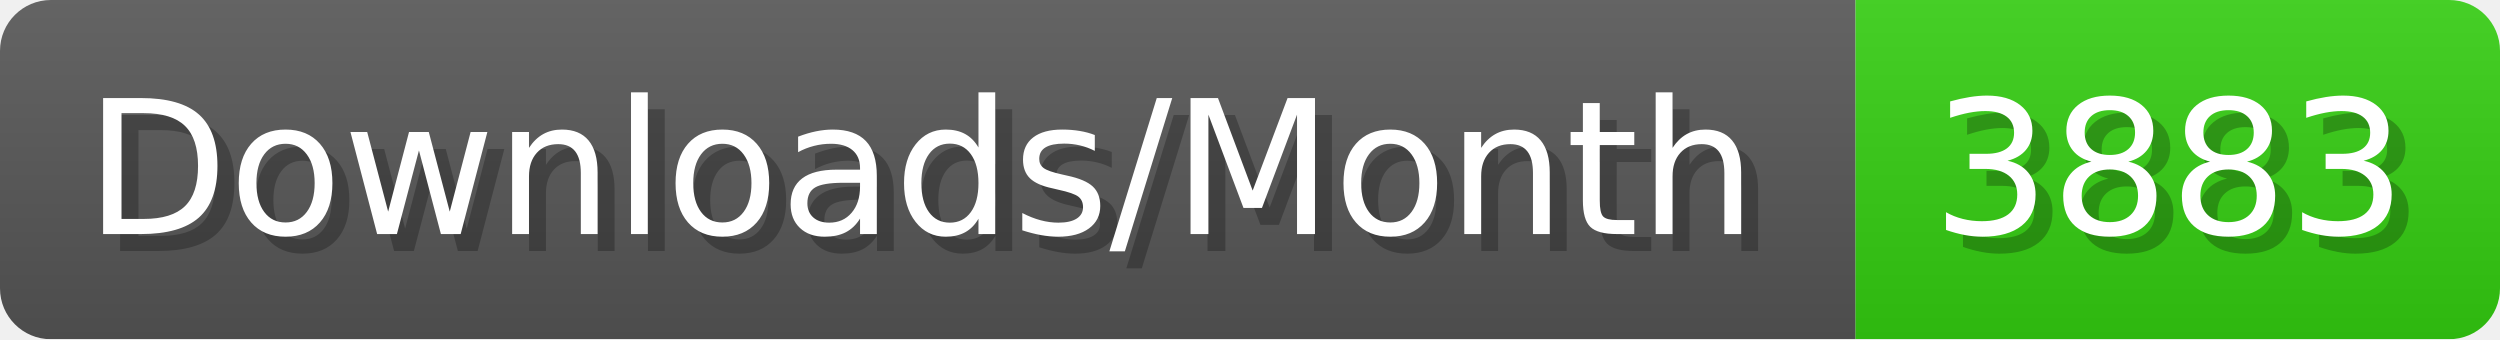
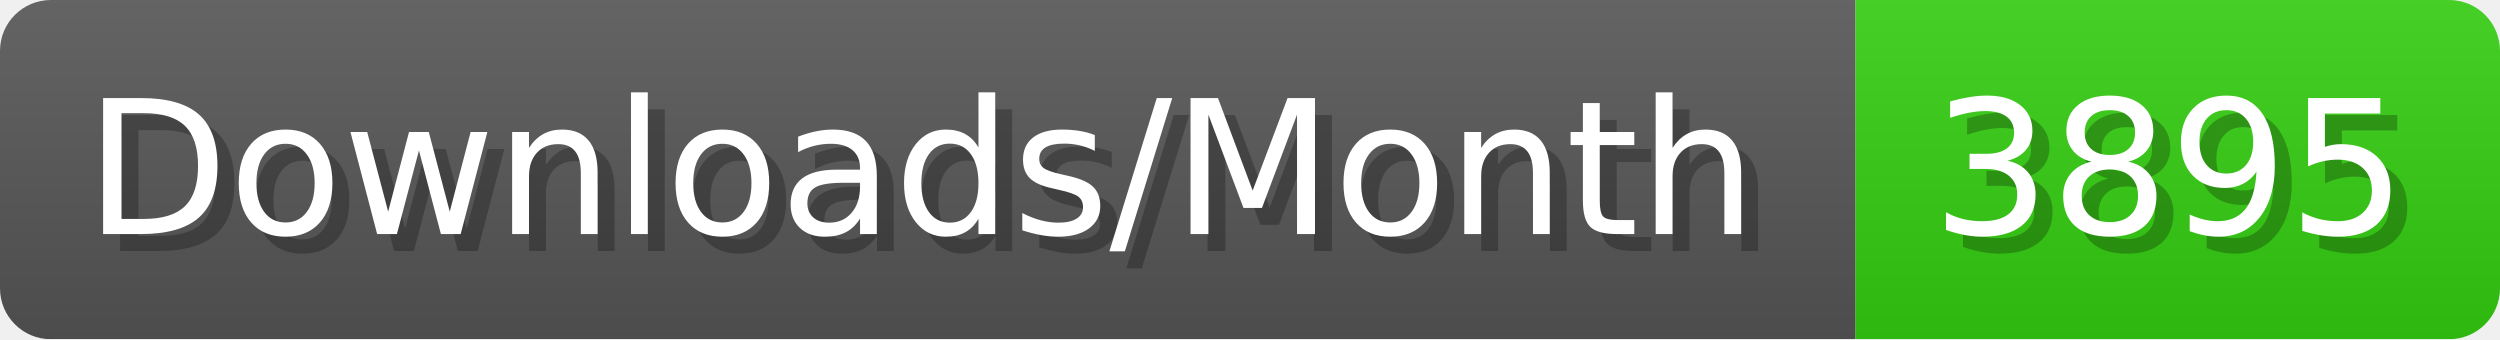
- <svg xmlns="http://www.w3.org/2000/svg" width="147.4" height="20" viewBox="0 0 1474 200" role="img" aria-label="Downloads/Month: 3883">
+ <svg xmlns="http://www.w3.org/2000/svg" width="147.4" height="20" viewBox="0 0 1474 200" role="img" aria-label="Downloads/Month: 3895">
  <linearGradient id="YlXUI" x2="0" y2="100%">
    <stop offset="0" stop-opacity=".1" stop-color="#EEE" />
    <stop offset="1" stop-opacity=".1" />
  </linearGradient>
  <mask id="JHhop">
    <rect width="1474" height="200" rx="30" fill="#FFF" />
  </mask>
  <g mask="url(#JHhop)">
    <rect width="1094" height="200" fill="#555" />
    <rect width="380" height="200" fill="#3C1" x="1094" />
    <rect width="1474" height="200" fill="url(#YlXUI)" />
  </g>
  <g aria-hidden="true" fill="#fff" text-anchor="start" font-family="Verdana,DejaVu Sans,sans-serif" font-size="110">
    <text x="60" y="148" textLength="994" fill="#000" opacity="0.25">Downloads/Month</text>
    <text x="50" y="138" textLength="994">Downloads/Month</text>
-     <text x="1149" y="148" textLength="280" fill="#000" opacity="0.25">3883</text>
-     <text x="1139" y="138" textLength="280">3883</text>
+     <text x="1149" y="148" textLength="280" fill="#000" opacity="0.25">3895</text>
+     <text x="1139" y="138" textLength="280">3895</text>
  </g>
</svg>
